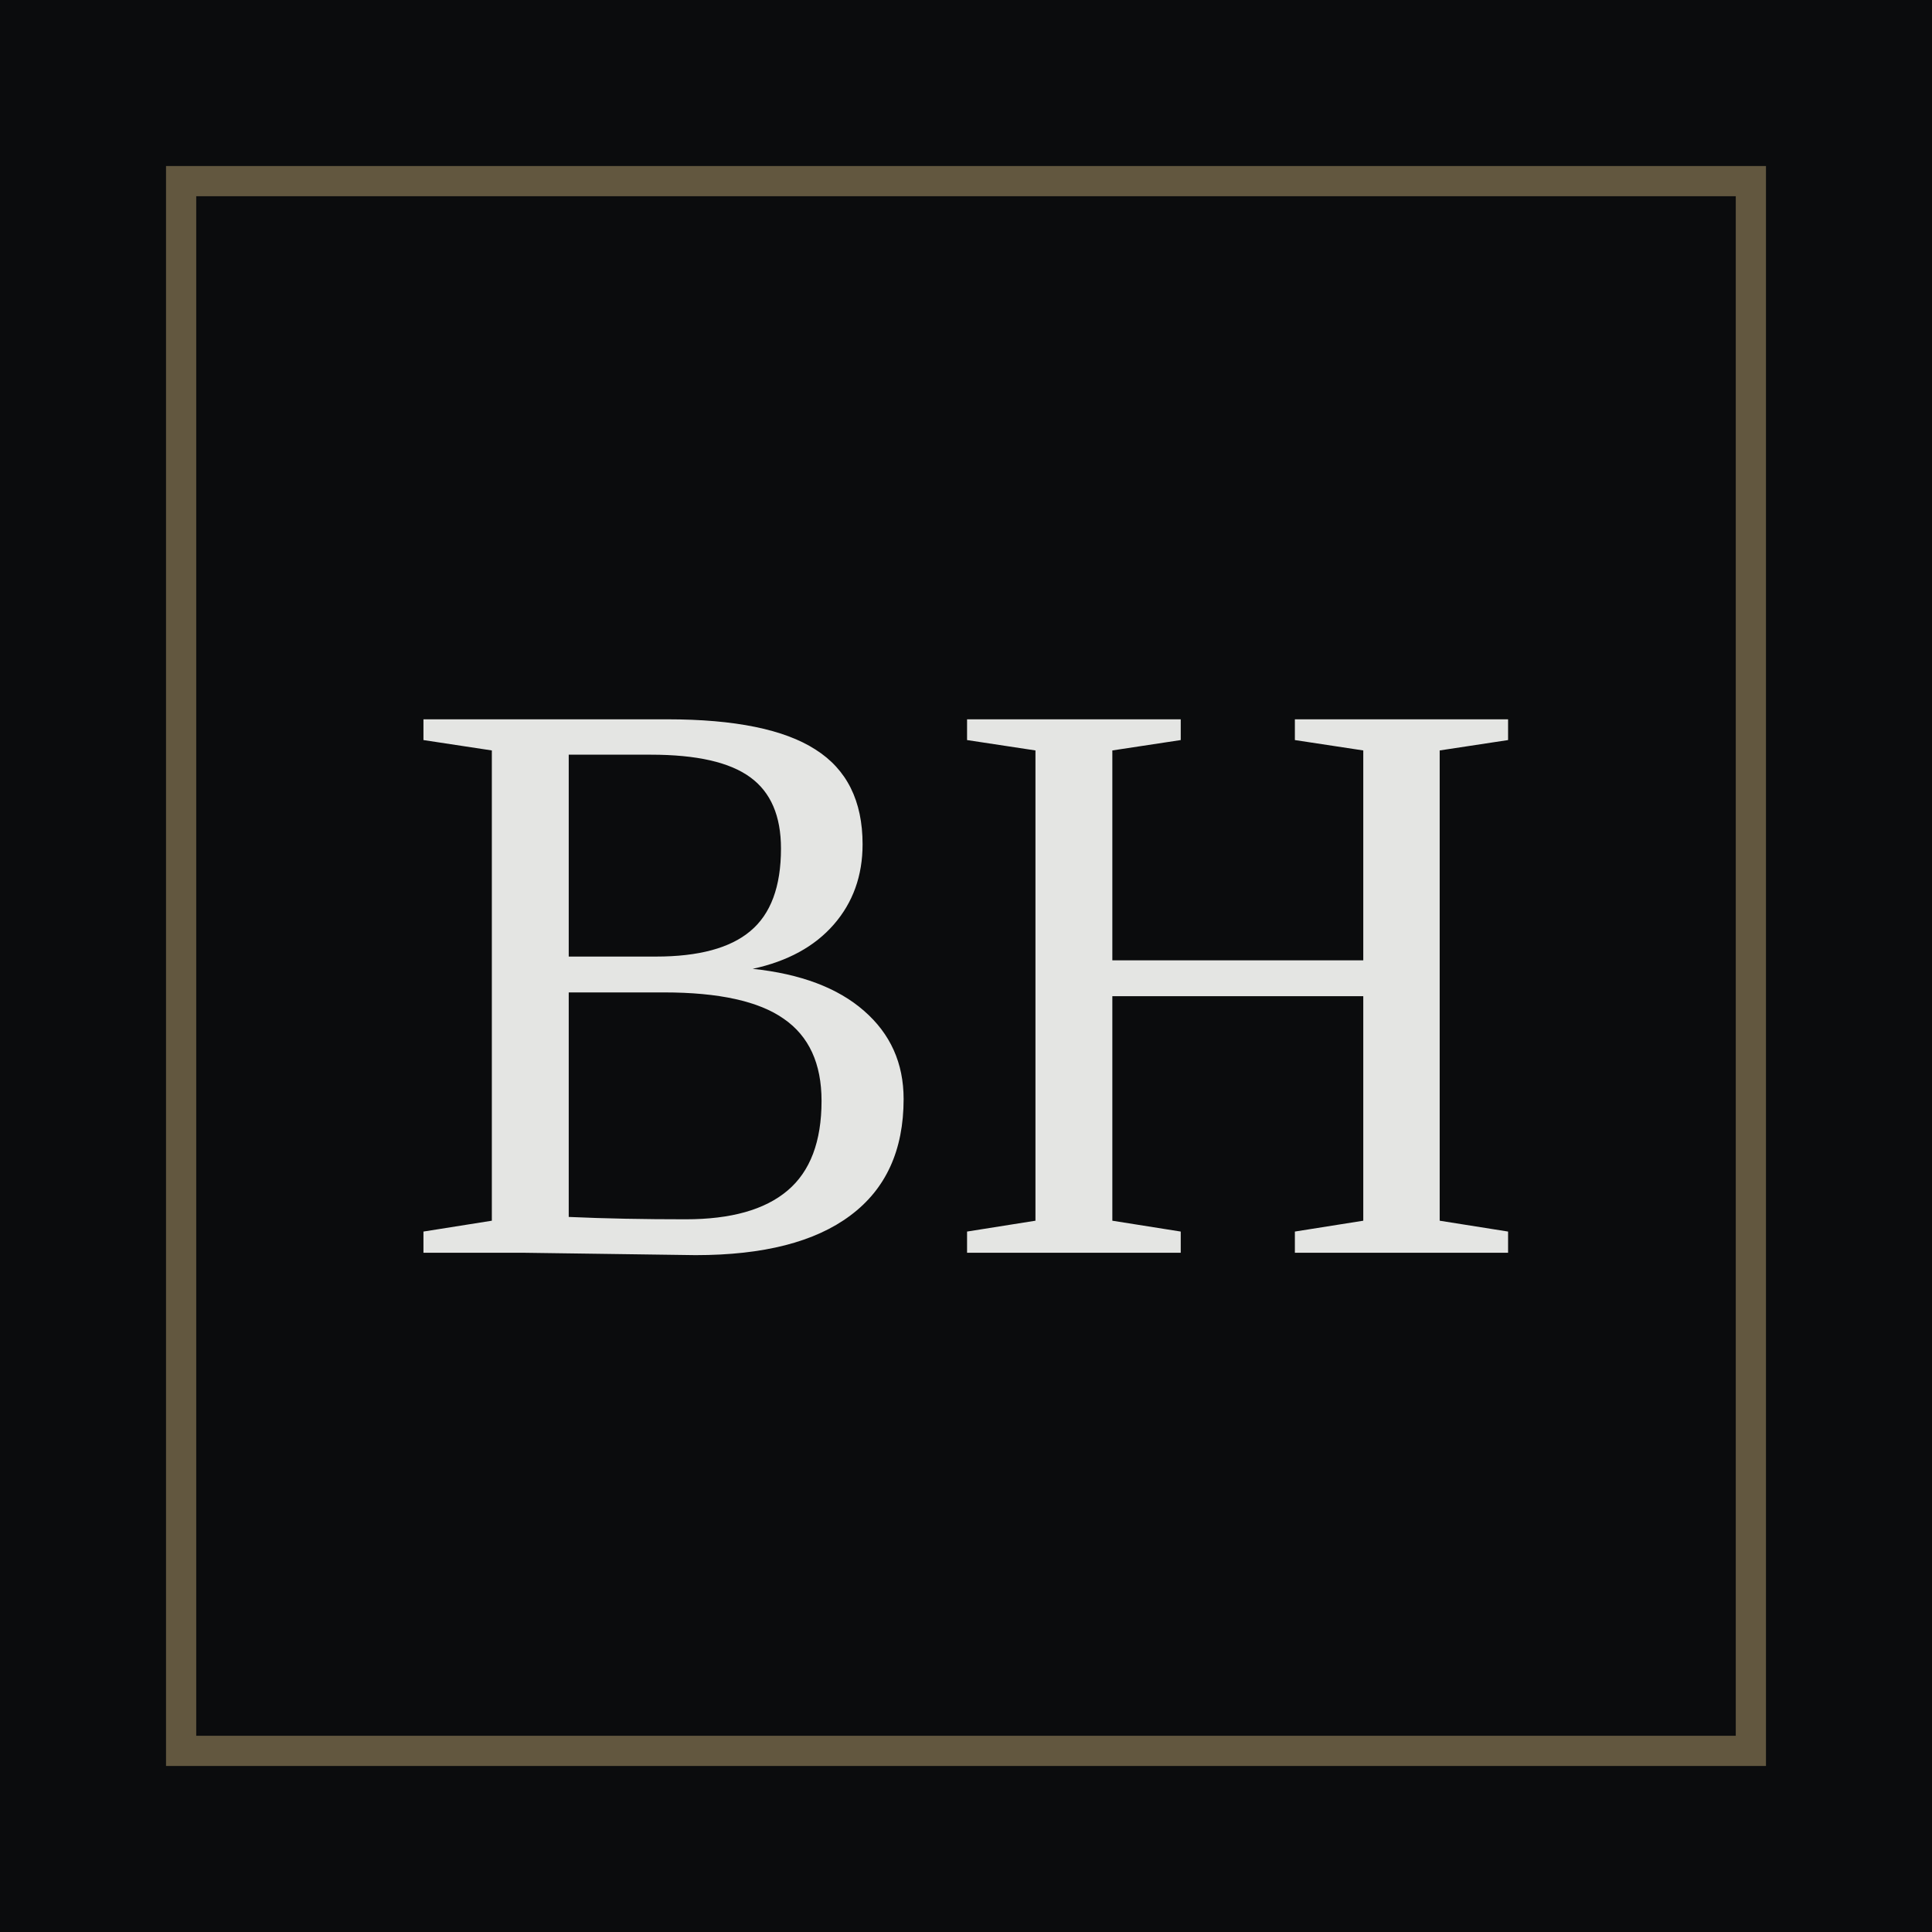
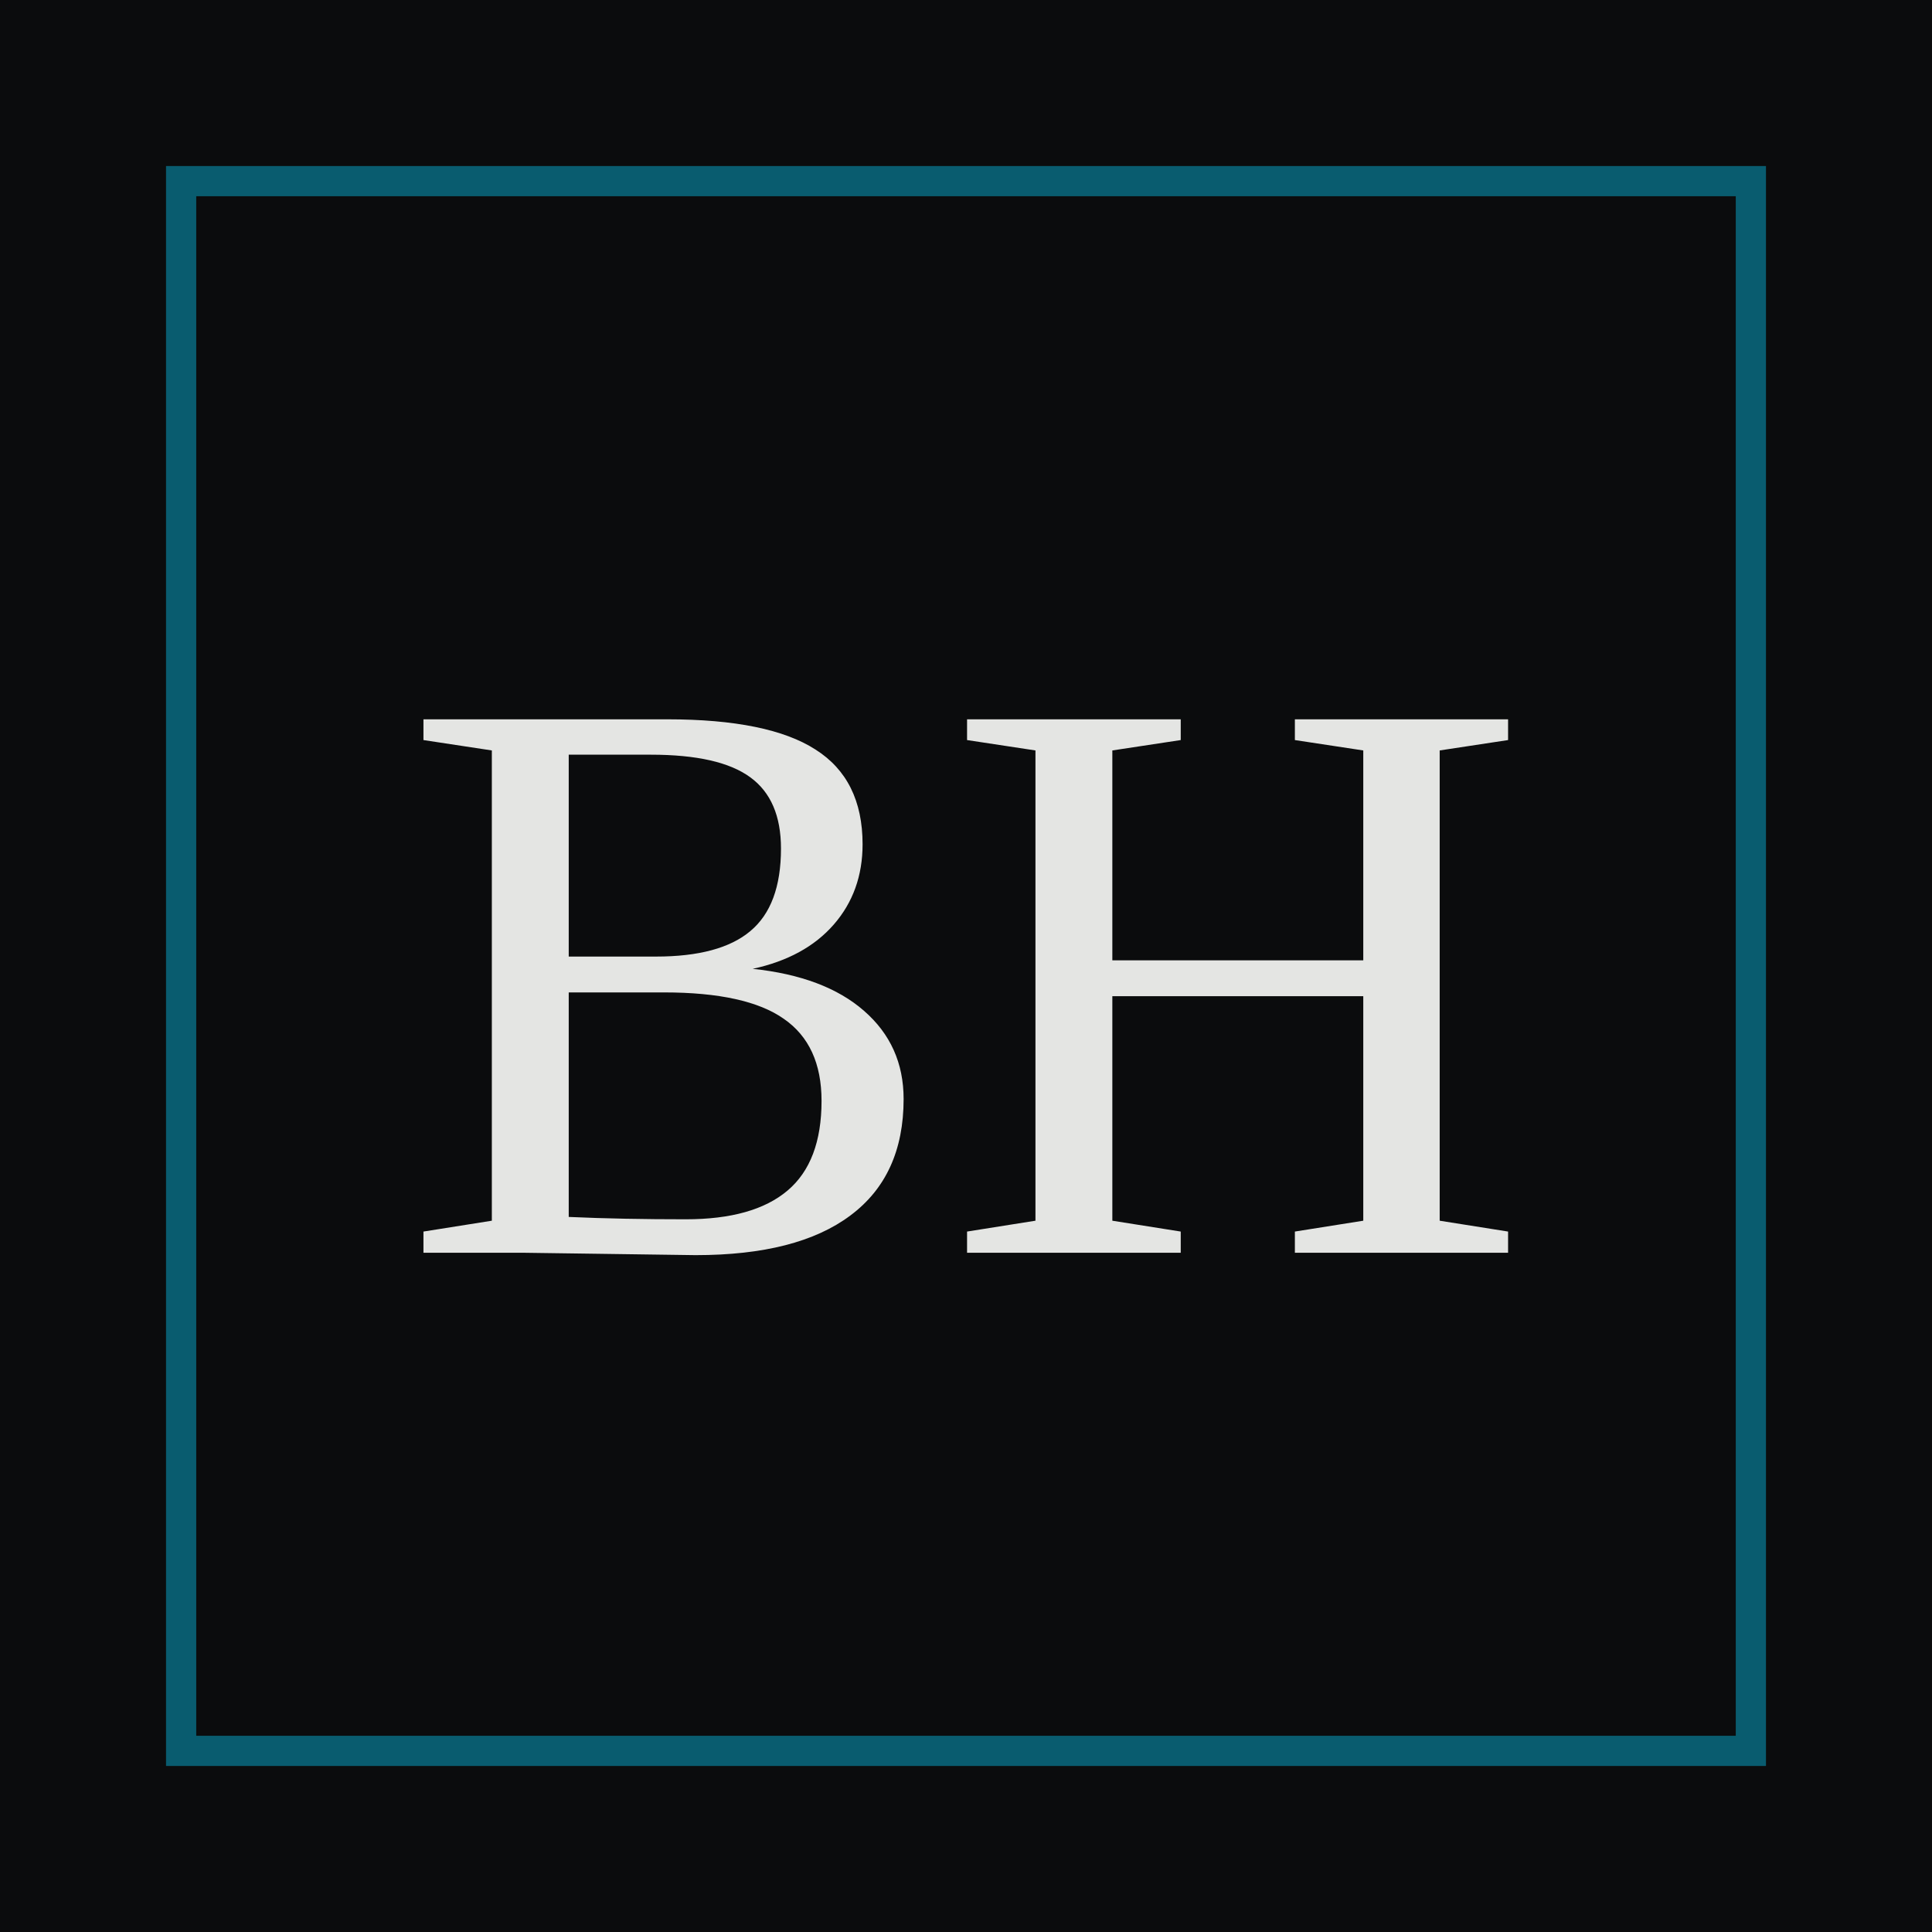
<svg xmlns="http://www.w3.org/2000/svg" viewBox="0 0 64 64">
  <rect width="64" height="64" fill="#0B0C0D" />
-   <rect x="6" y="6" width="52" height="52" fill="none" stroke="#A99567" stroke-width="1" opacity=".55" />
+   <rect x="6" y="6" width="52" height="52" fill="none" stroke="#079FC0" stroke-width="1" opacity=".55" />
  <text x="32" y="41.5" text-anchor="middle" font-family="Times New Roman, serif" font-size="27" fill="#E4E5E3">BH</text>
</svg>
